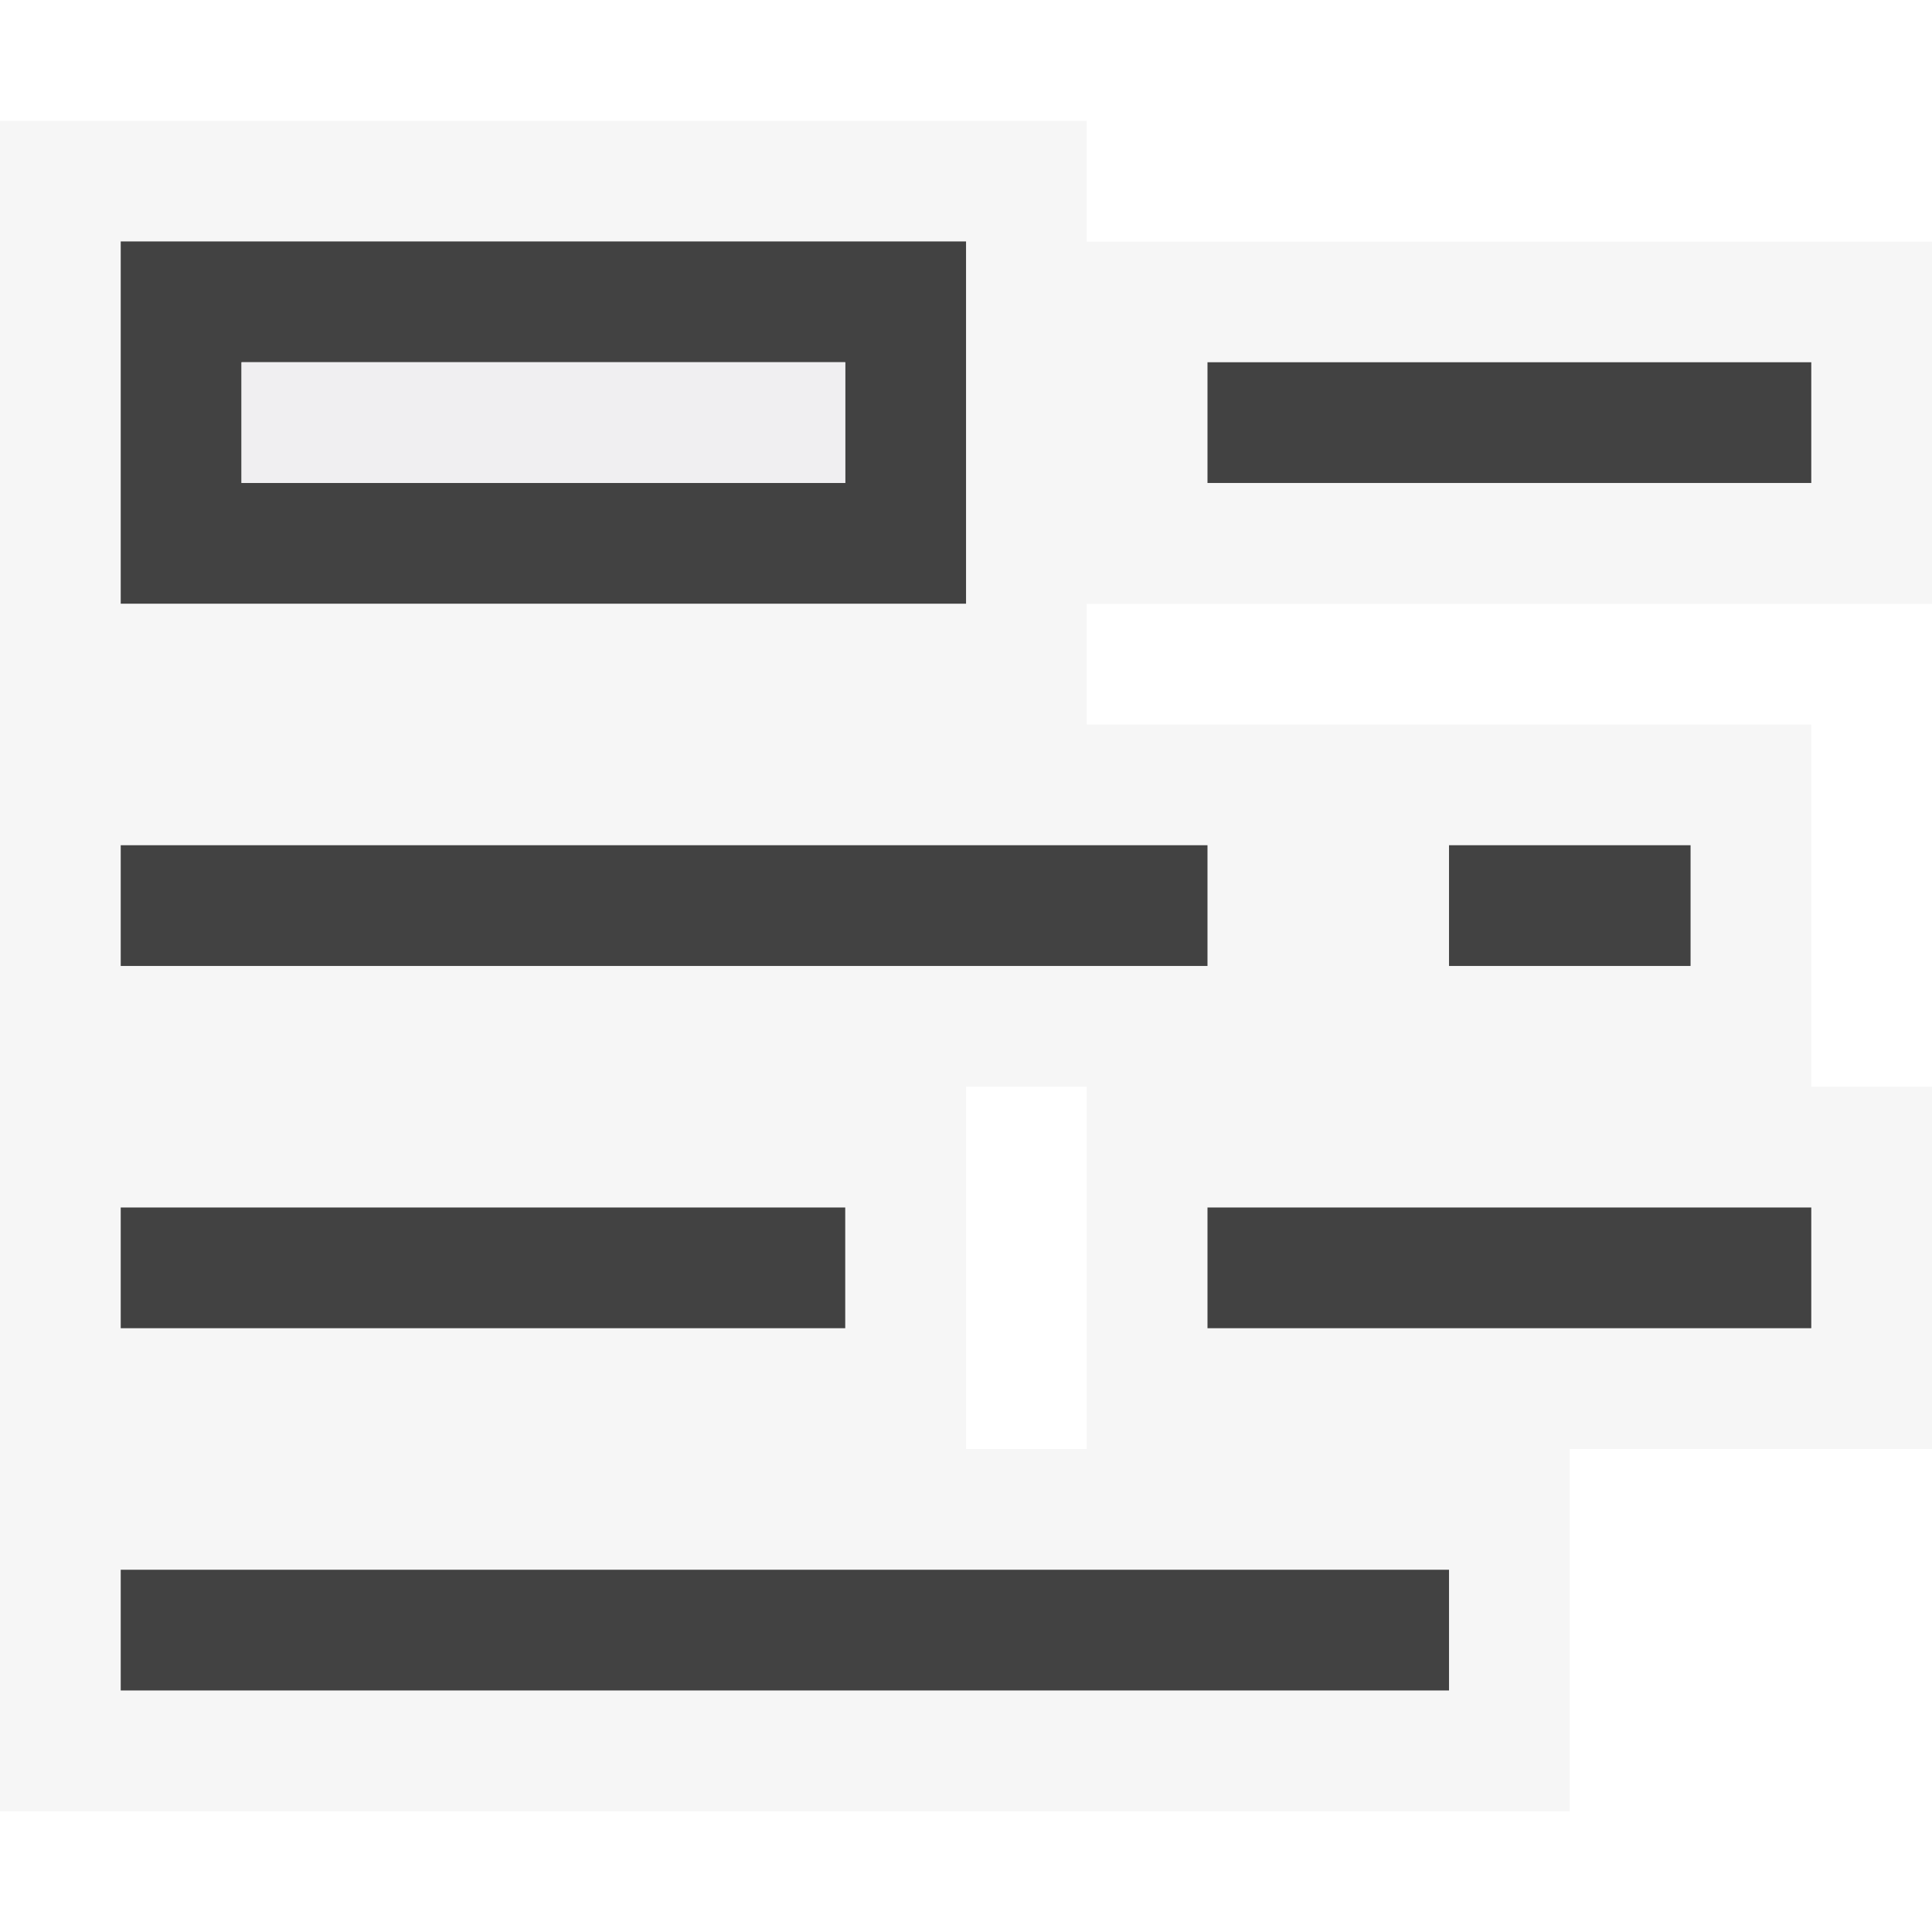
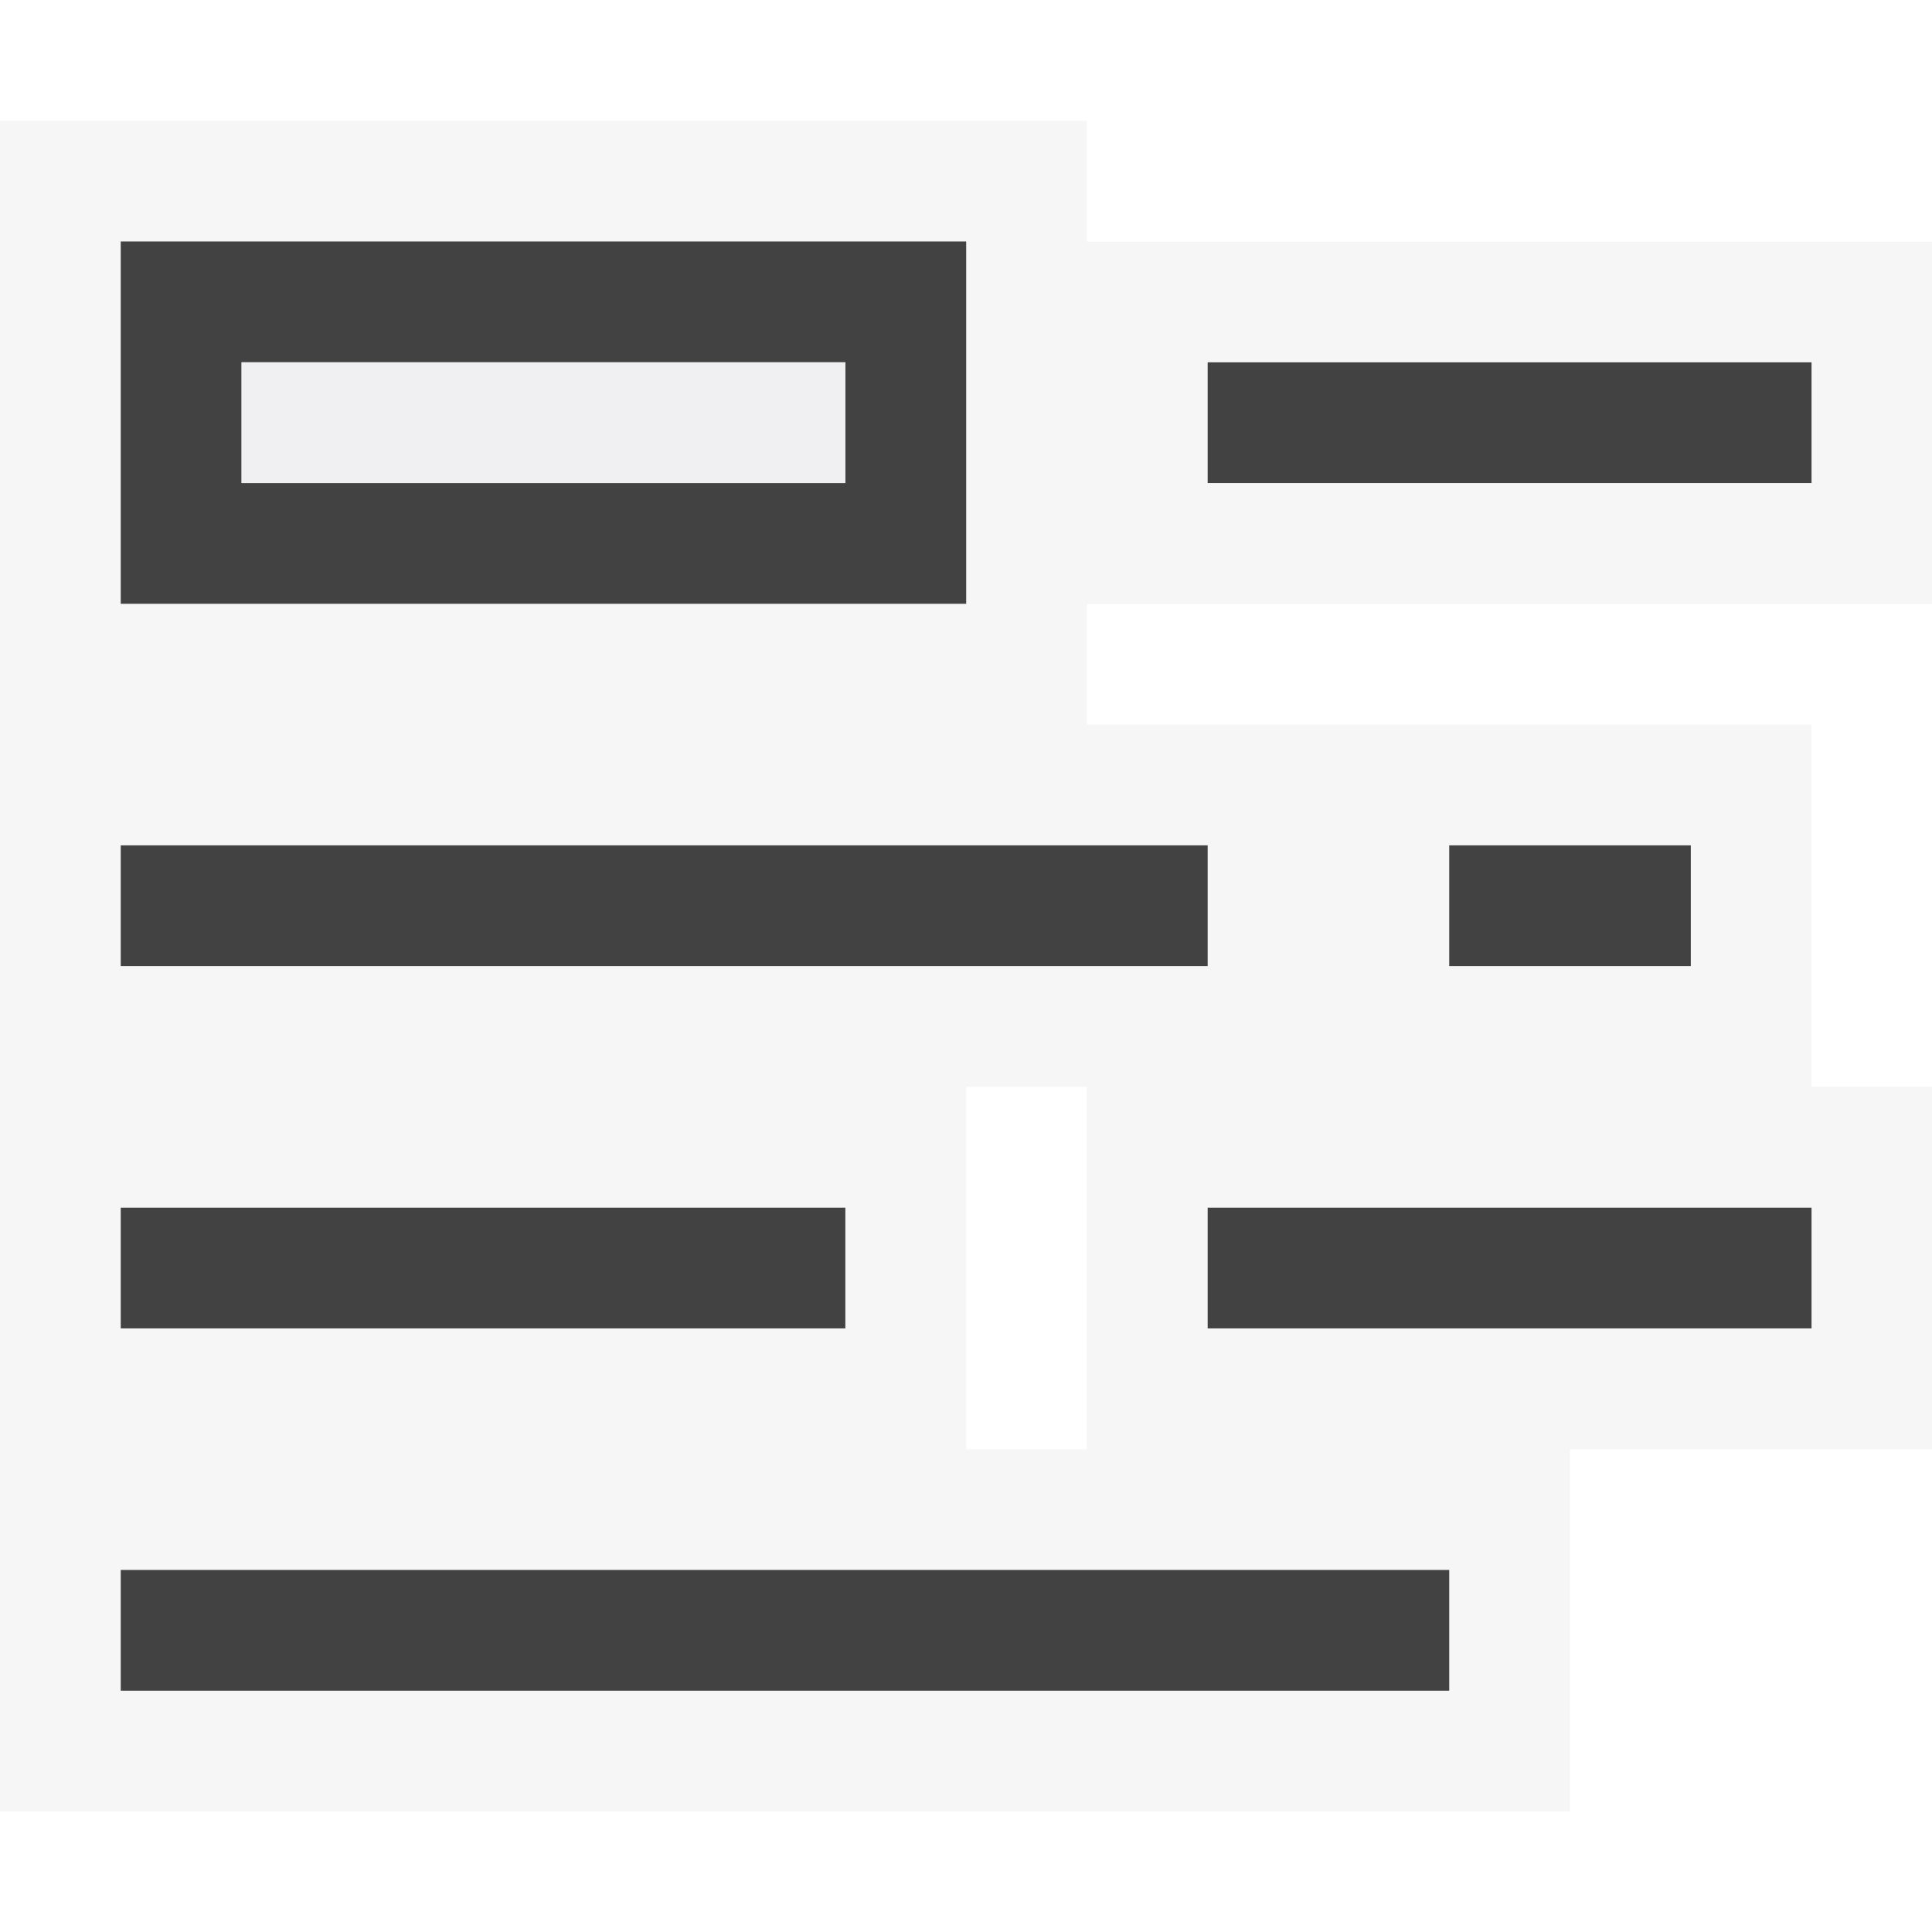
- <svg xmlns="http://www.w3.org/2000/svg" viewBox="0 0 21.333 21.333">
-   <defs>
-     <clipPath id="a">
-       <path d="M0 16h16V0H0z" />
-     </clipPath>
-     <clipPath id="b">
-       <path d="M0 16h16V0H0z" />
-     </clipPath>
-   </defs>
+ <svg xmlns="http://www.w3.org/2000/svg" viewBox="0 0 21.33 21.33">
  <path d="M0 1.334V20h17.333v-4h4v-4H20V8h-8V6.668h9.333v-4H12V1.334zM10.667 12H12v4h-1.333z" fill="#f6f6f6" />
  <path d="M9.333 4H2.667v1.333h6.666zm1.334 2.666H1.333v-4h9.334zM20 13.333h-6.667v1.333H20zm-10.667 0h-8v1.333h8zm6.667 4H1.333v1.333H16zm-2.667-8h-12v1.333h12zm5.334 0H16v1.333h2.667zm1.333-4h-6.667V4H20z" fill="#424242" />
  <path d="M2.667 5.333h6.666V4H2.667z" fill="#f0eff1" />
</svg>
